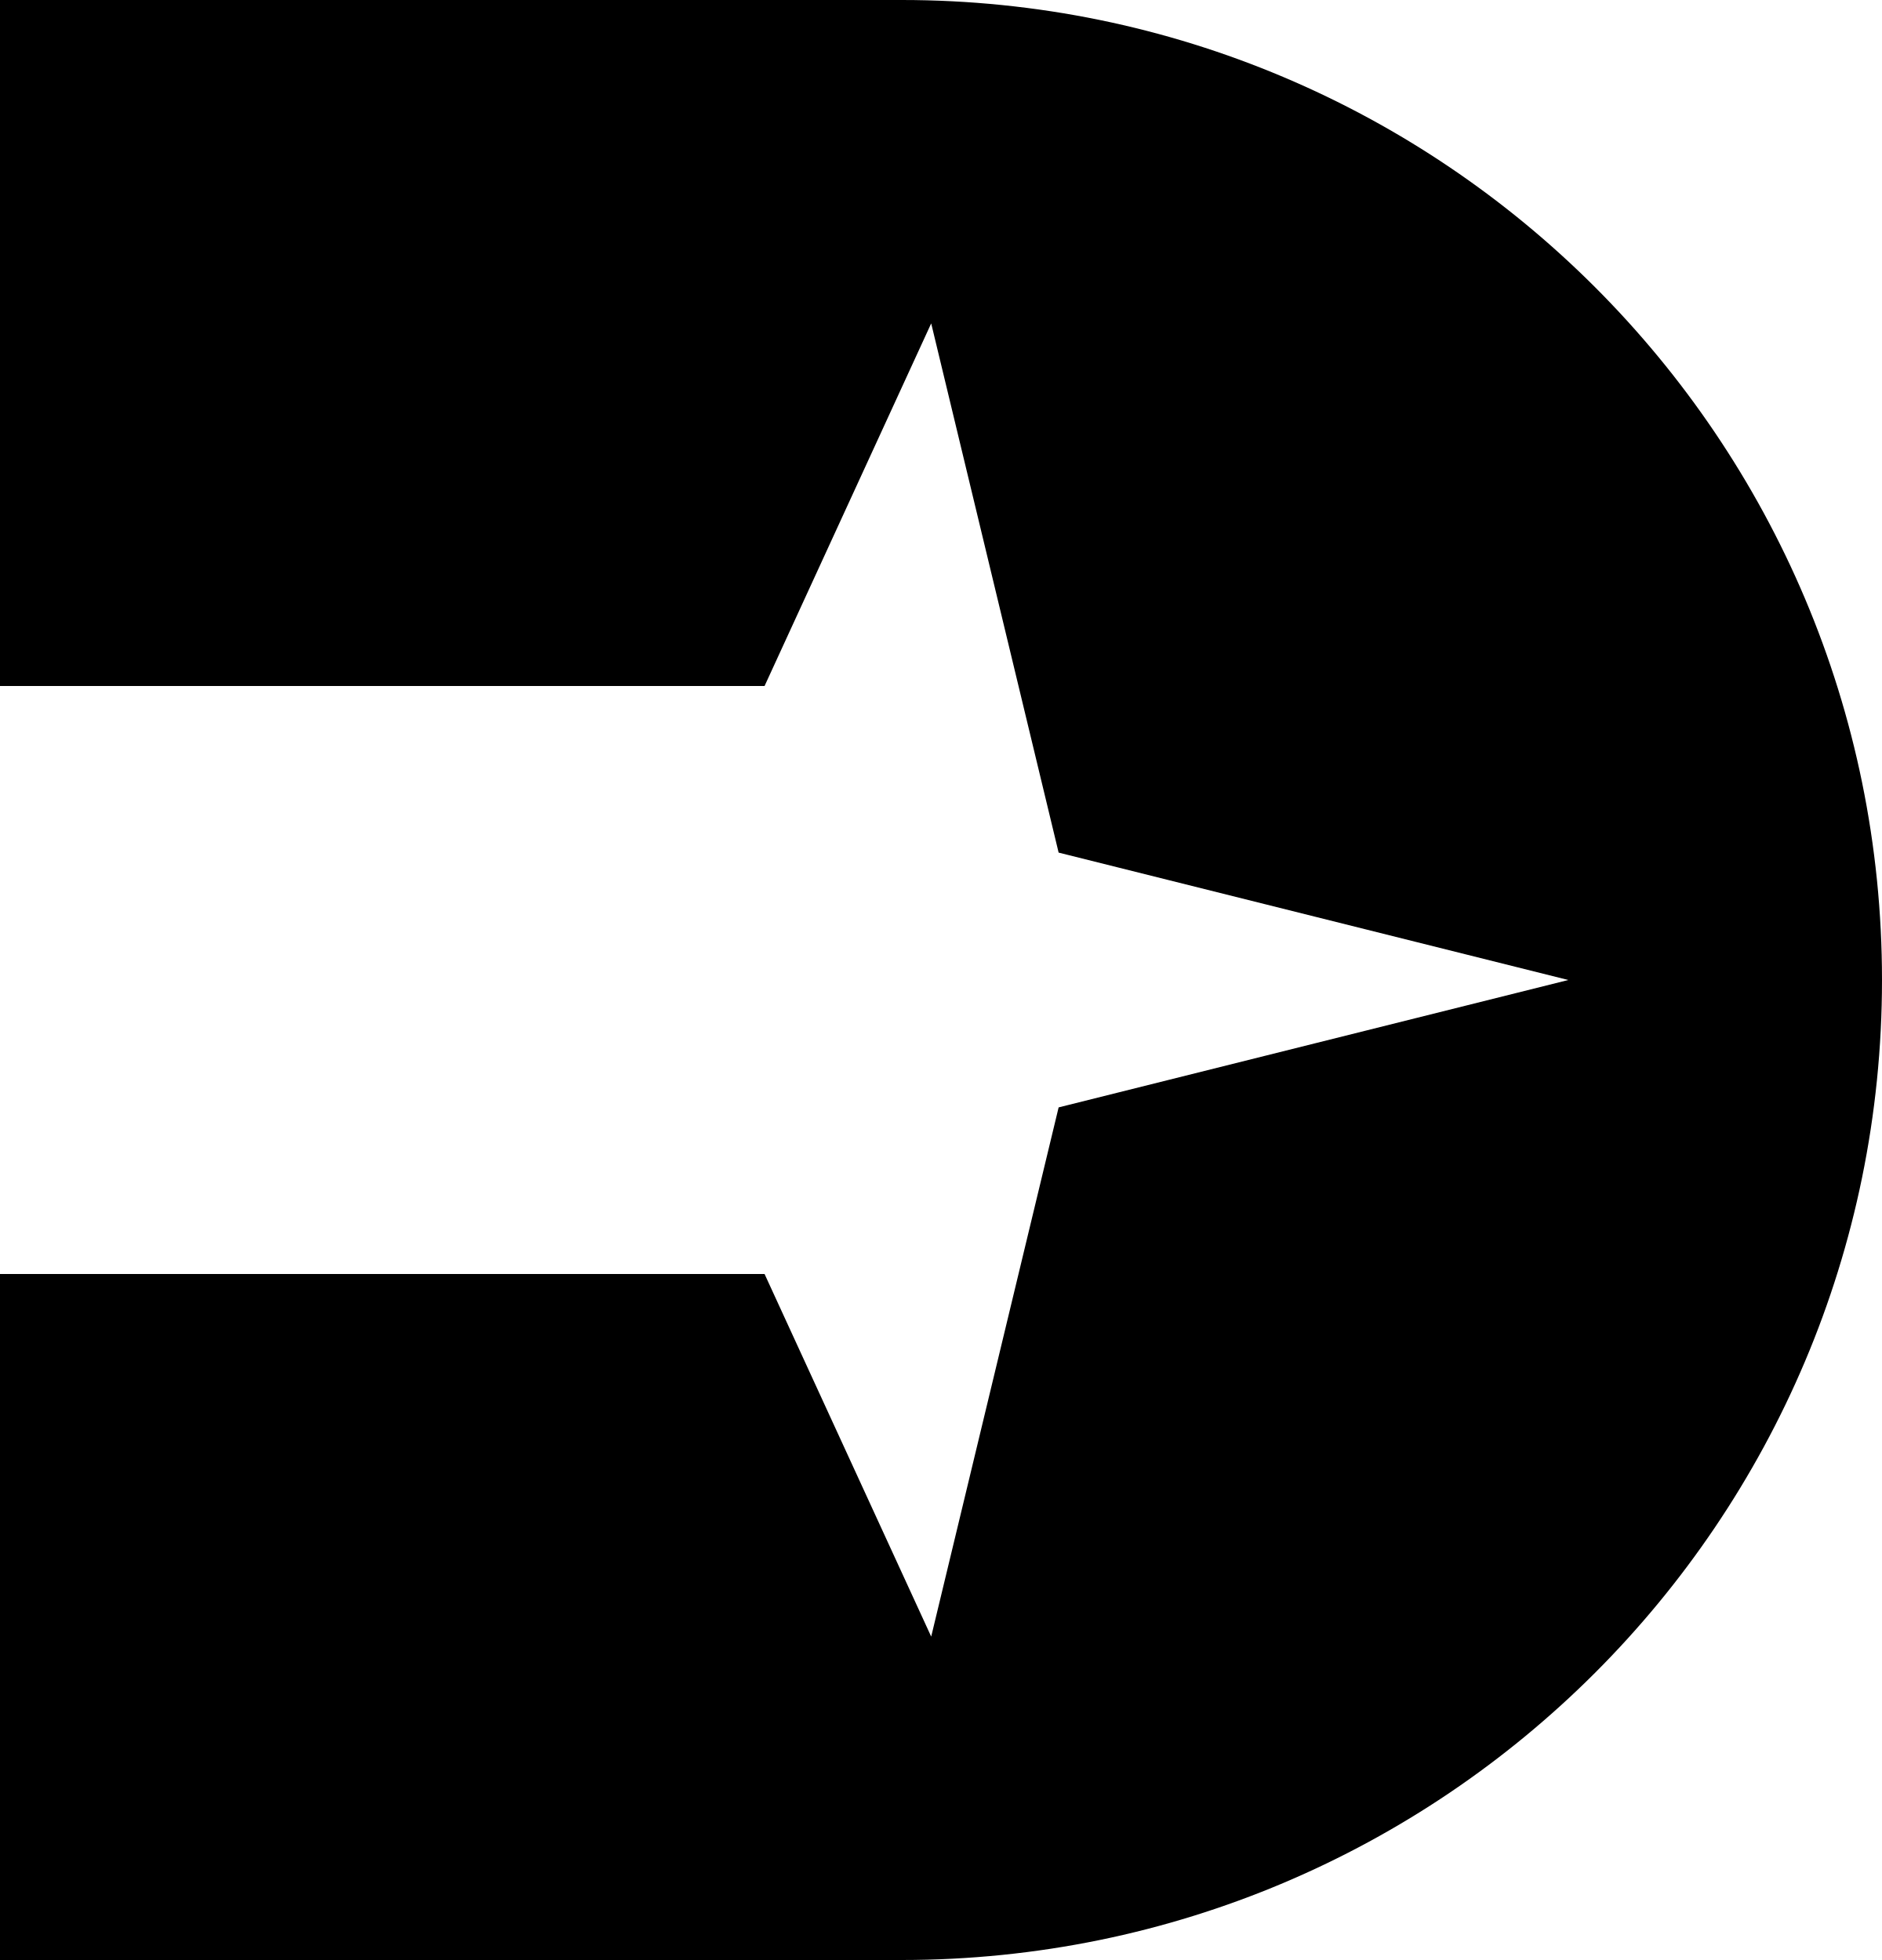
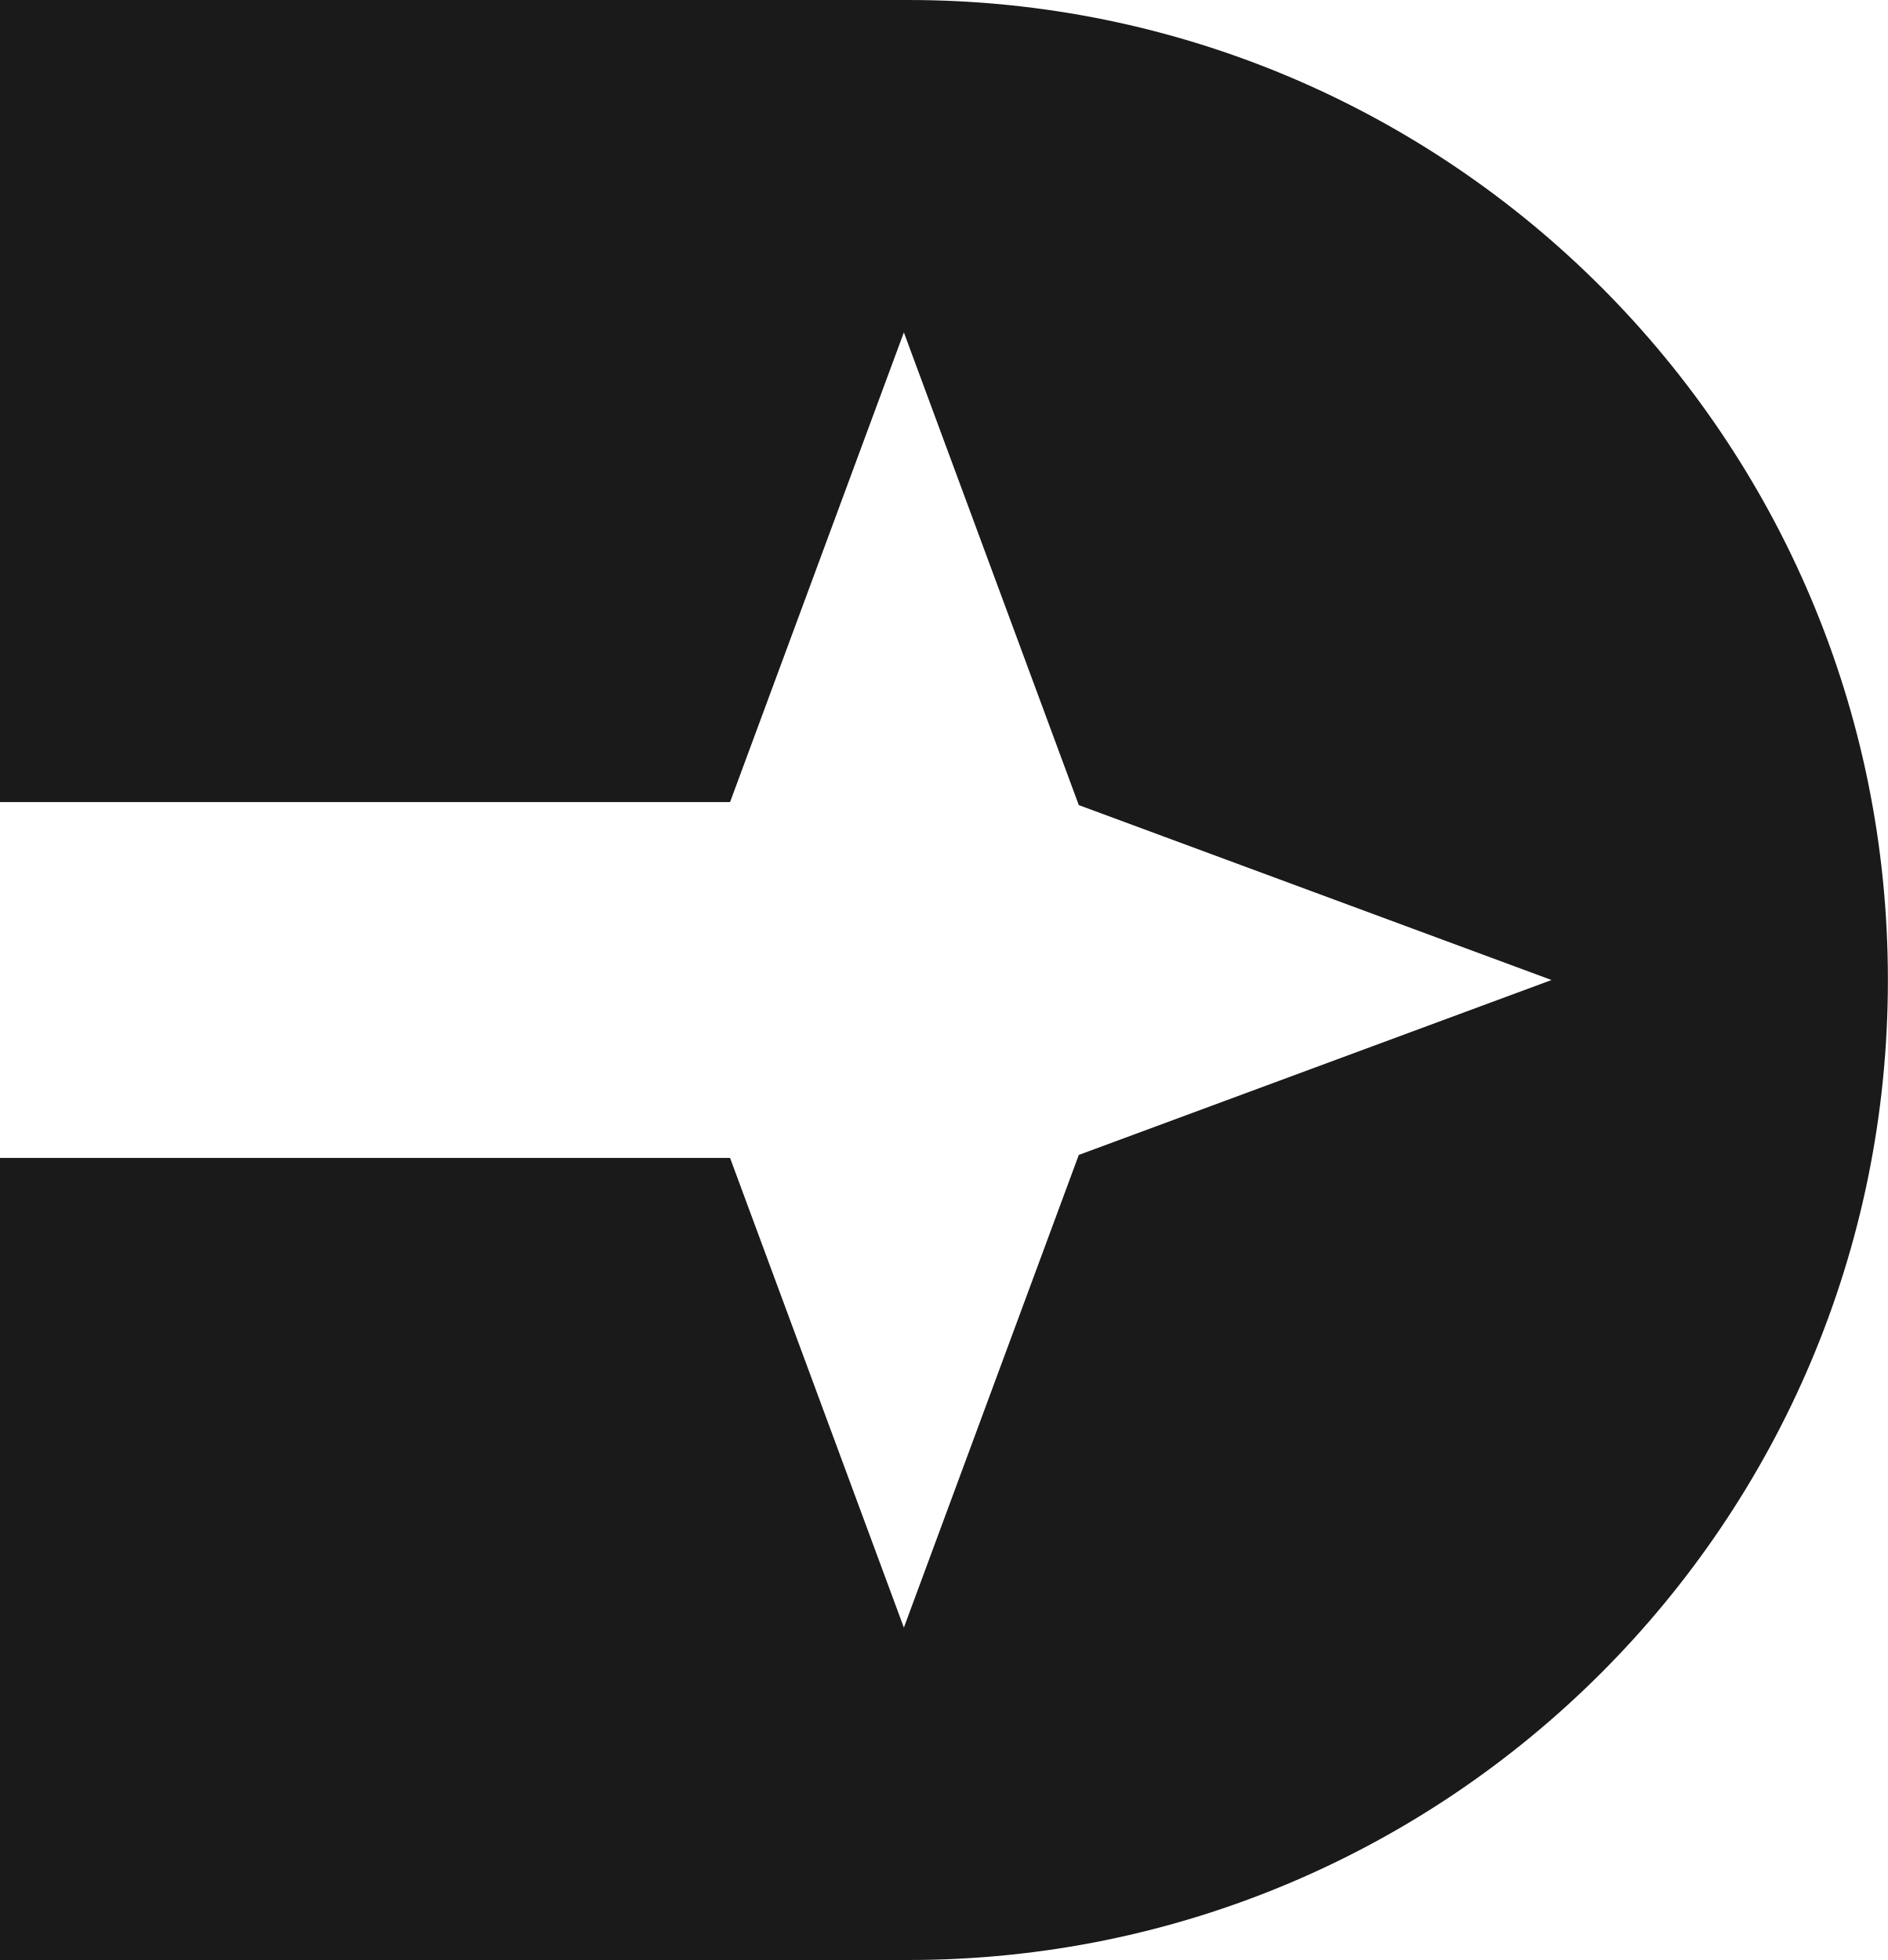
- <svg xmlns="http://www.w3.org/2000/svg" viewBox="0 0 192 200">
-   <path fill="#000" fill-rule="evenodd" d="M0 0H92A100 100 0 0 1 92 200H0ZM0 70H78L95 33L108 87L160 100L108 113L95 167L78 130H0Z" />
+ <svg xmlns="http://www.w3.org/2000/svg" viewBox="0 0 793.68 824.05">
+   <path fill="#1a1a1a" d="M381.91,0H0v337.23h306.92l73.07-197.48,73.54,198.74,198.74,73.54-198.74,73.54-73.54,198.73-73.07-197.48H0v337.23h381.91c227.41,0,411.77-184.36,411.77-411.77v-.51C793.68,184.36,609.32,0,381.91,0Z" />
</svg>
